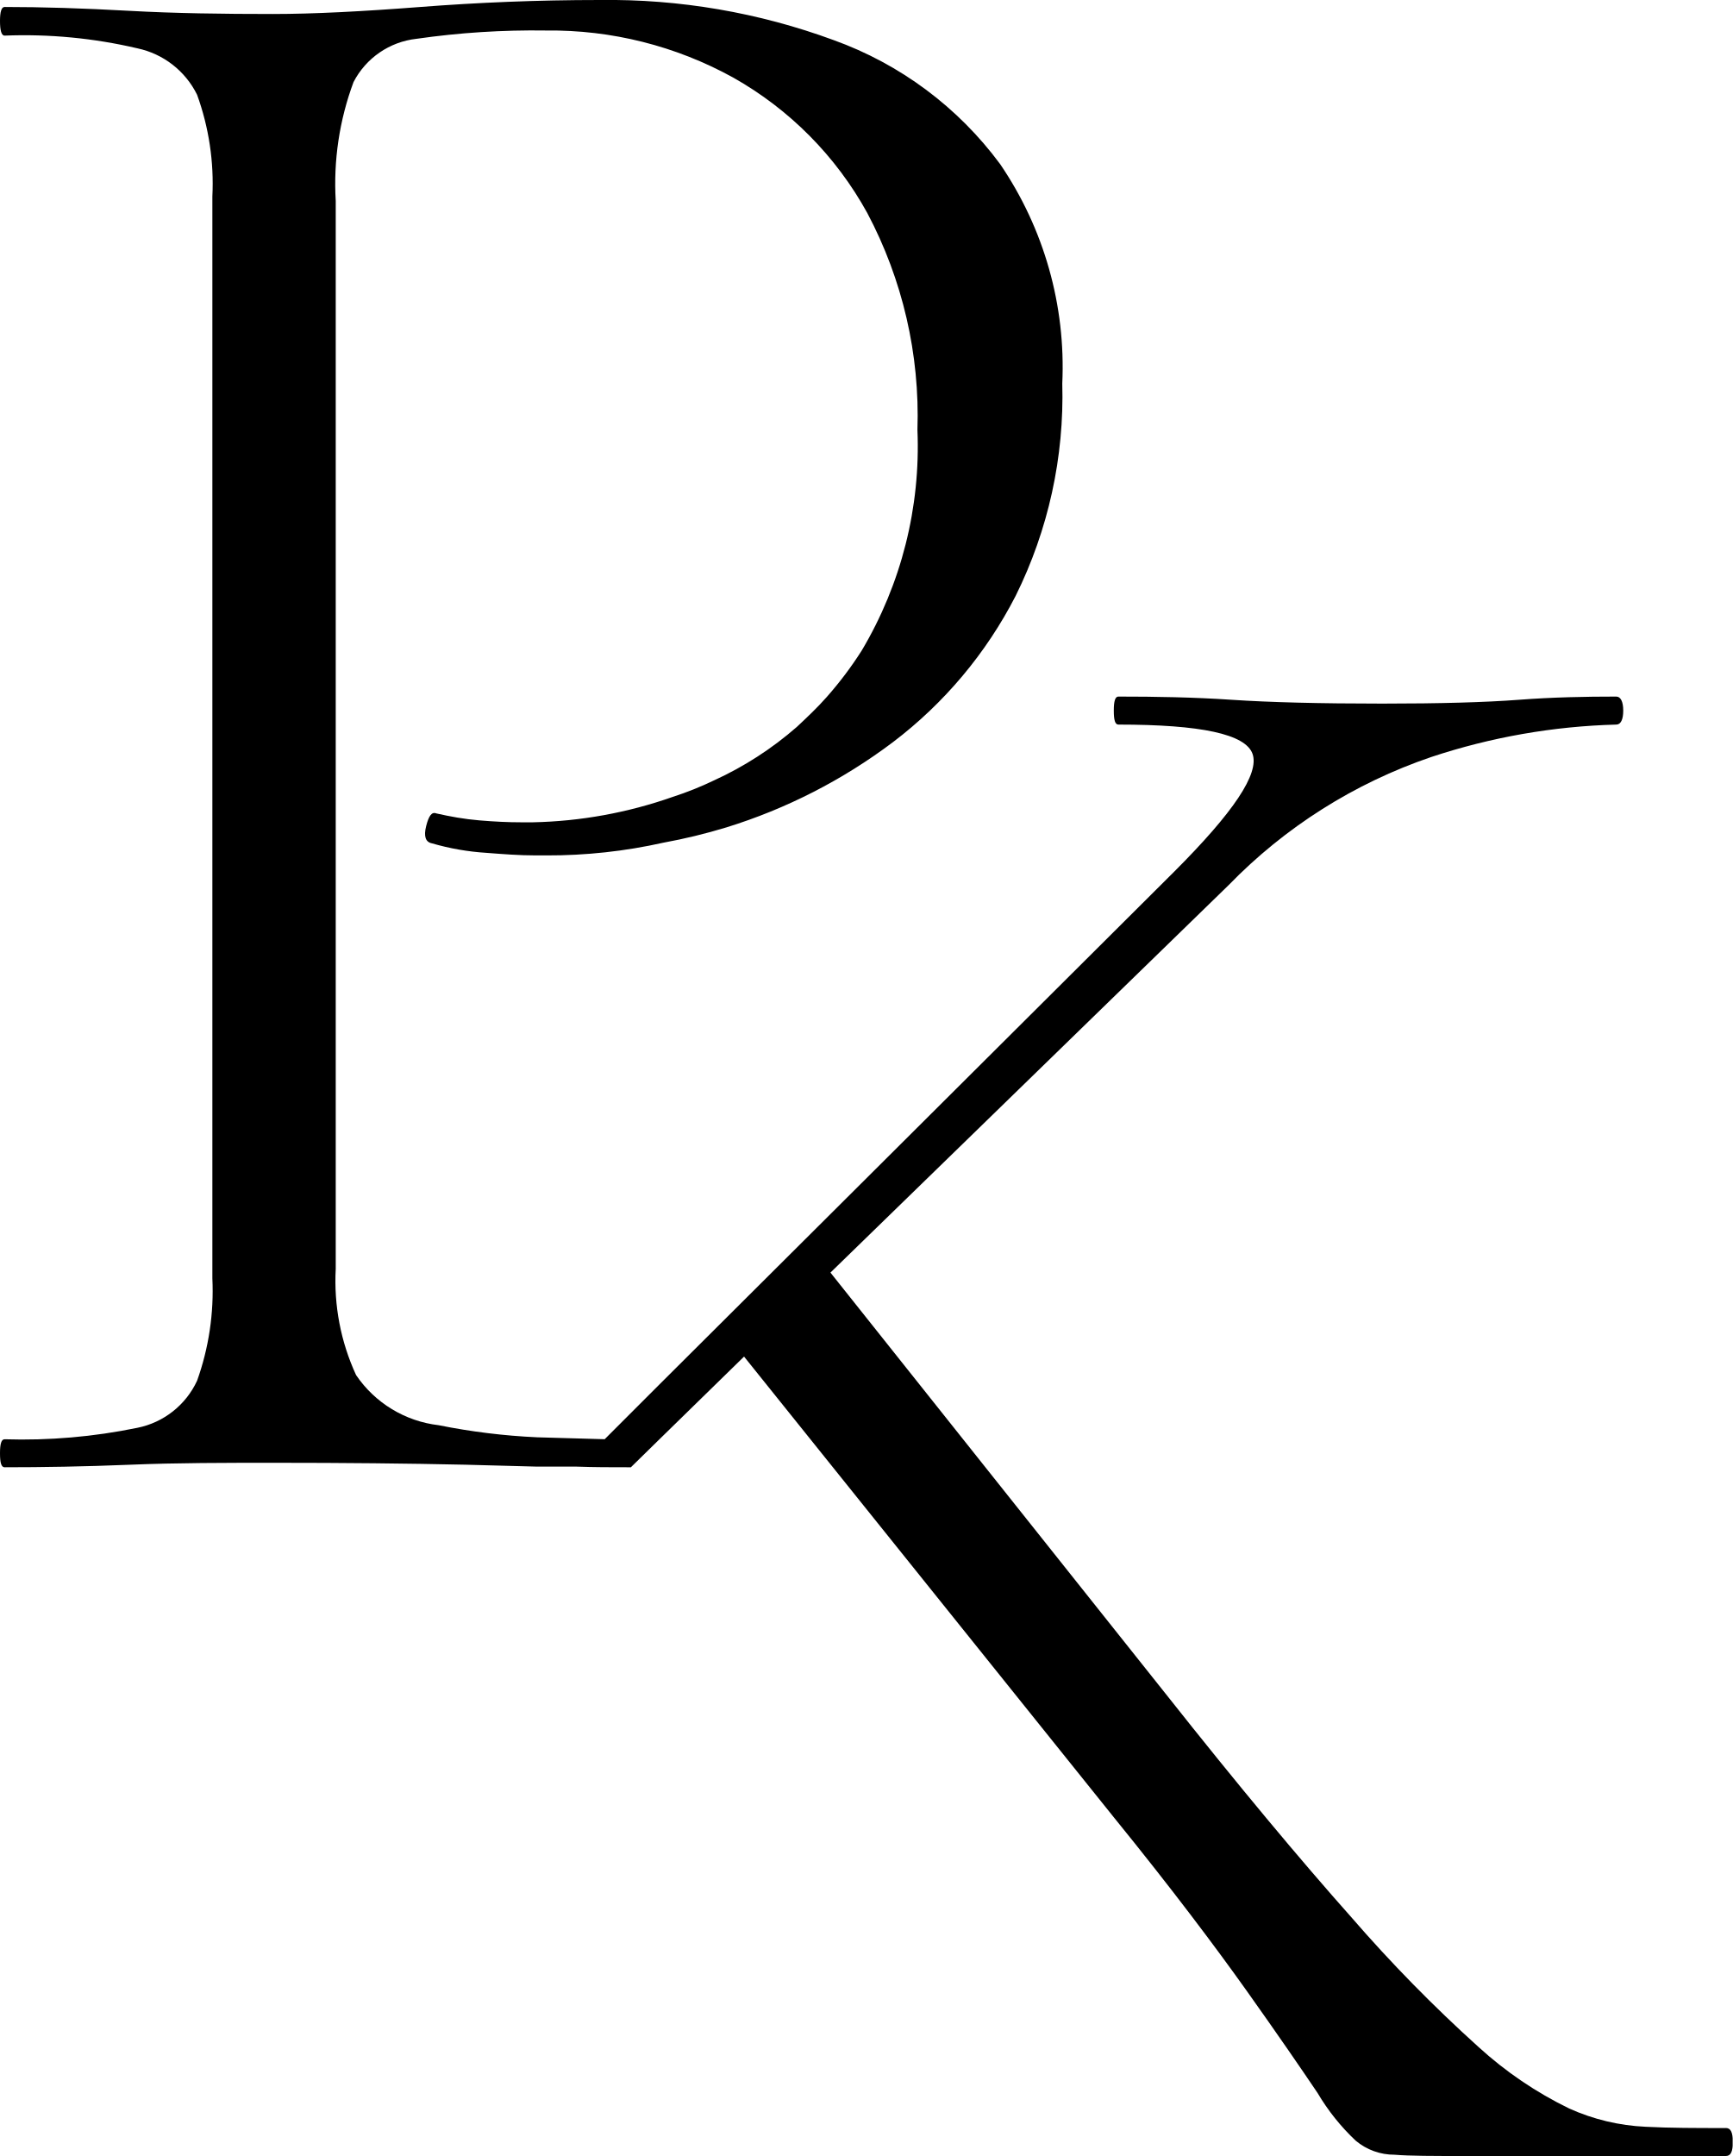
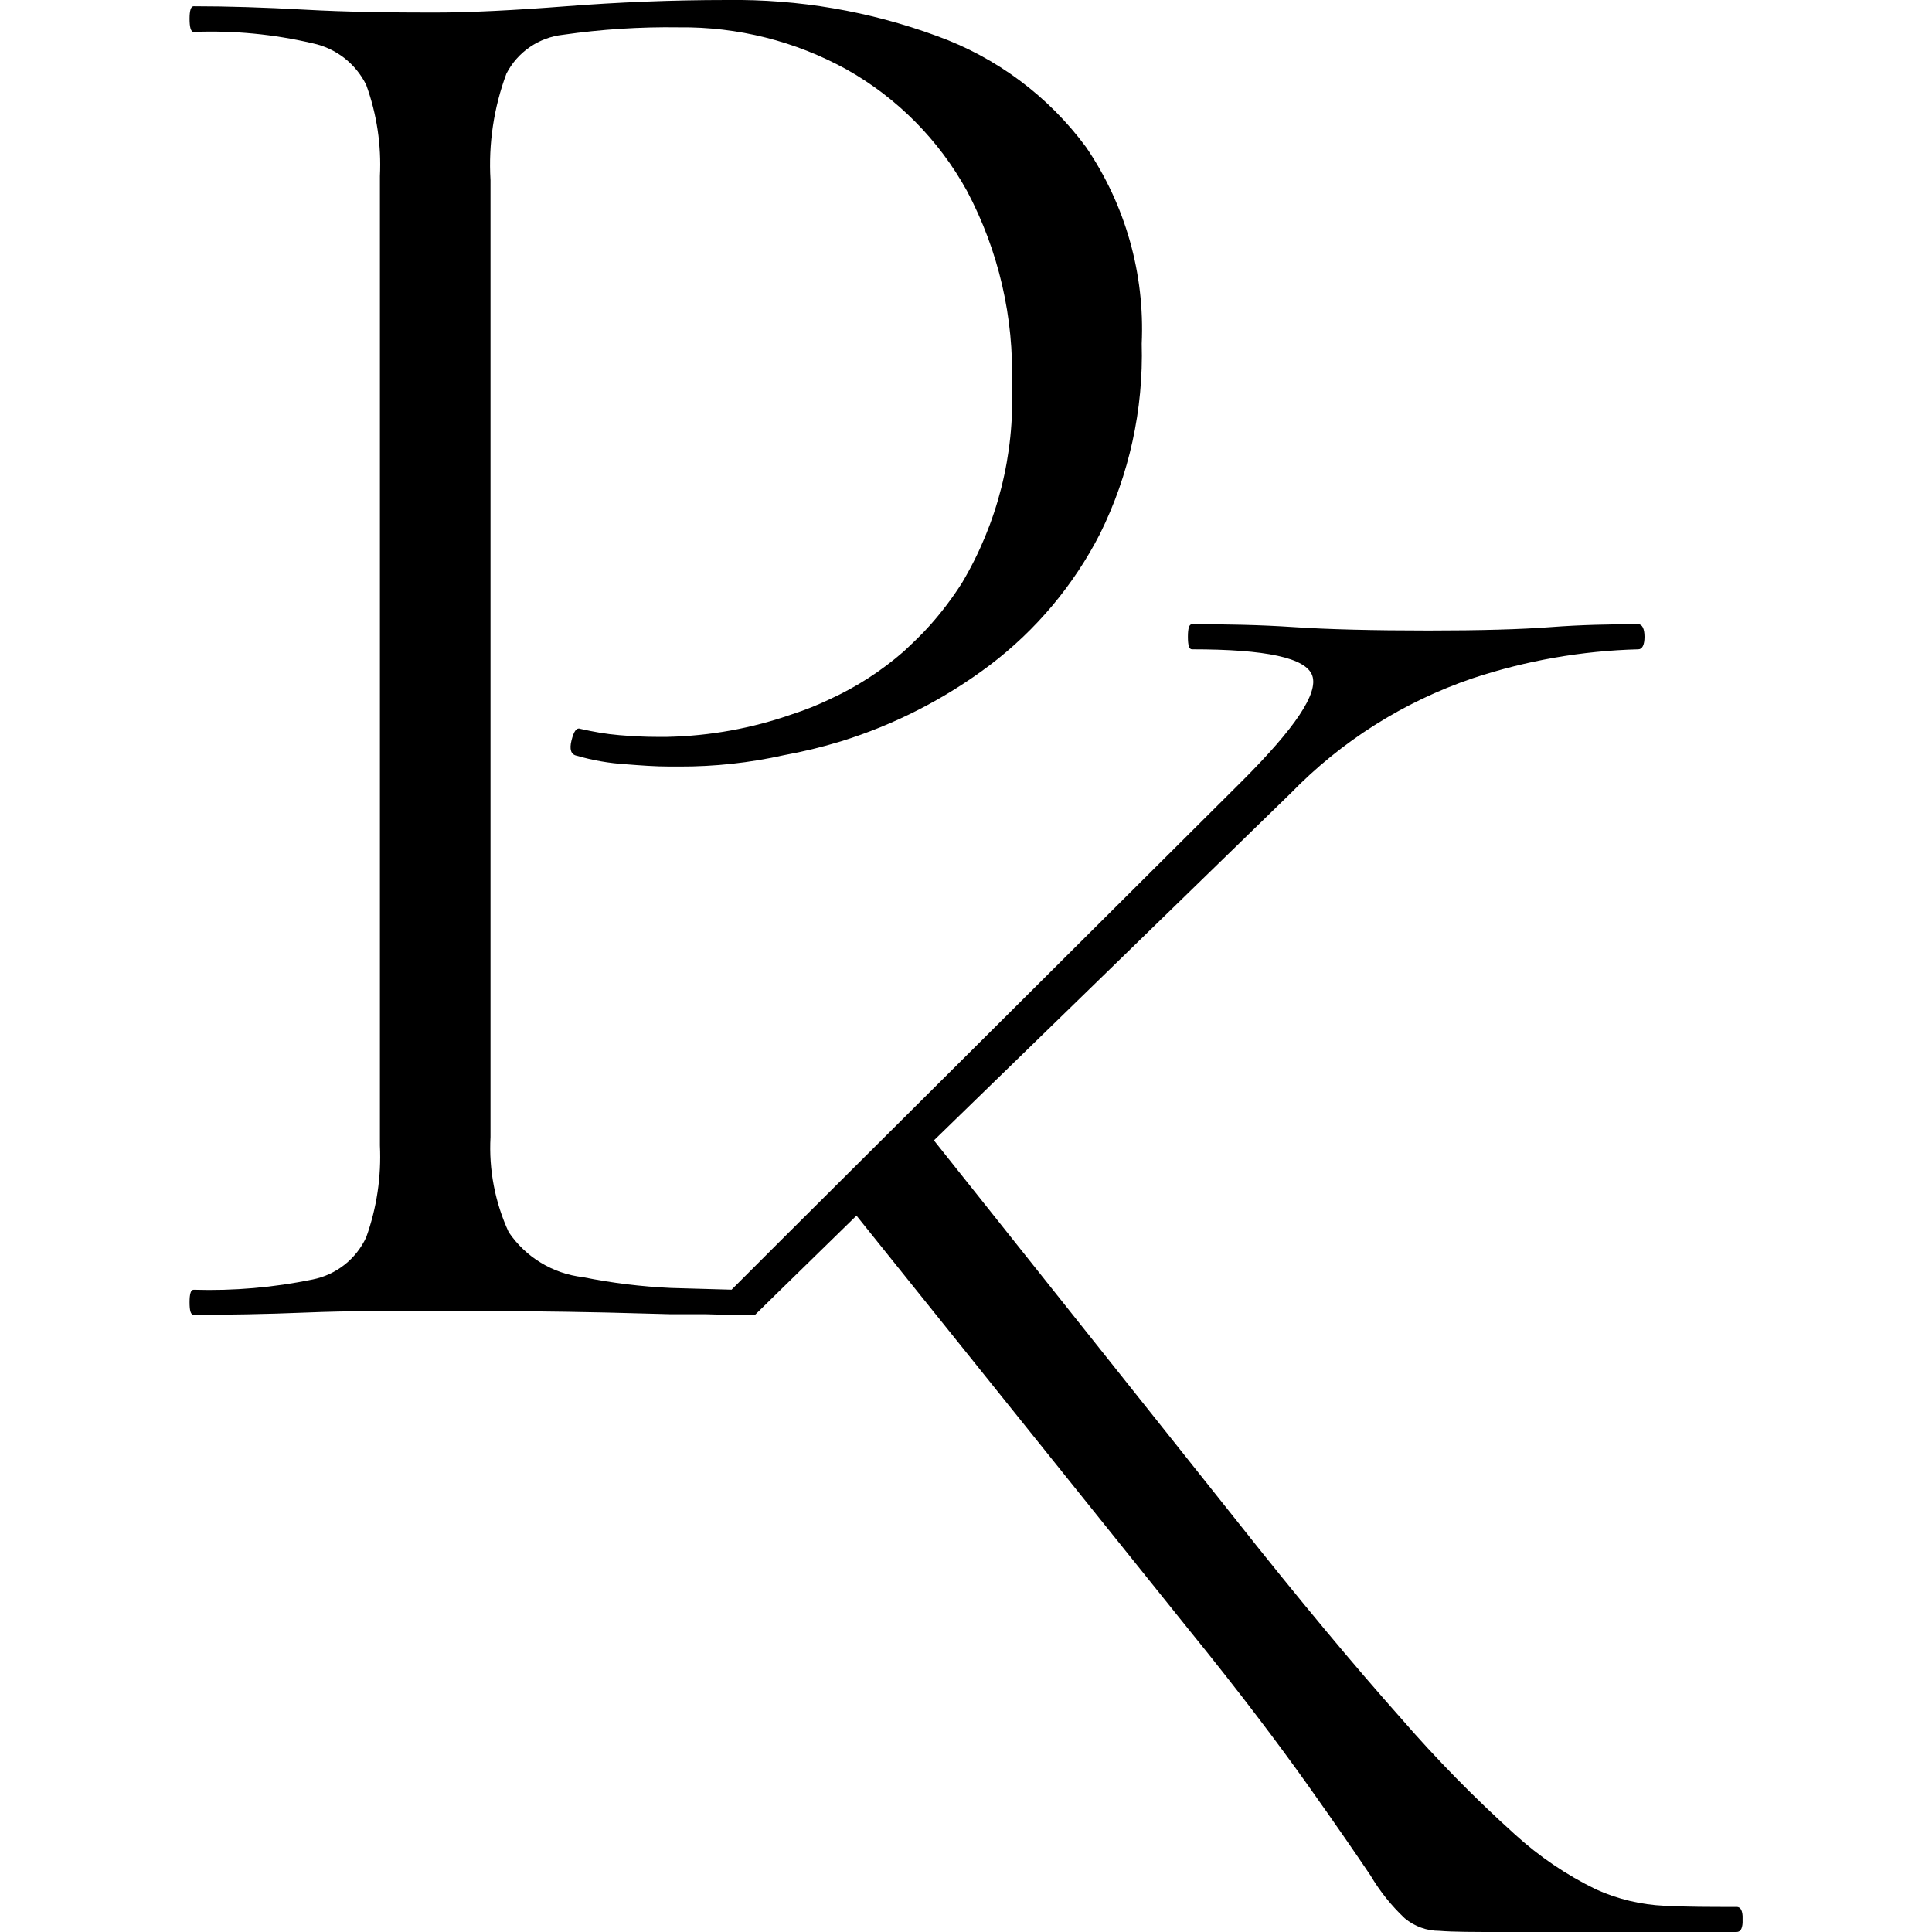
- <svg xmlns="http://www.w3.org/2000/svg" width="38.004" height="47.278" viewBox="0 0 38.004 47.278">
+ <svg xmlns="http://www.w3.org/2000/svg" width="48.000" height="48.000" viewBox="0 0 38.000 47.278">
  <style>
path {
  fill: #000;
}
@media (prefers-color-scheme: dark) {
  path {
    fill: #efebe7;
  }
}
</style>
  <defs>
    <clipPath id="clip-path">
-       <rect id="Rectangle_4" data-name="Rectangle 4" width="38.004" height="47.278" />
+       <rect id="Rectangle_4" data-name="Rectangle 4" width="38.004" height="47.278" fill="#000" />
    </clipPath>
  </defs>
  <g id="Group_4" data-name="Group 4" transform="translate(0 0)" style="isolation: isolate">
    <g id="Group_3" data-name="Group 3" transform="translate(0 0)" clip-path="url(#clip-path)">
-       <path id="Path_22" data-name="Path 22" d="M37.851,46.665c-.642,0-1.227,0-1.757-.028a4.577,4.577,0,0,1-1.674-.4,8.385,8.385,0,0,1-1.994-1.353,32.368,32.368,0,0,1-2.789-2.845c-1.116-1.255-2.469-2.873-4.072-4.9l-7.35-9.233,8.73-8.493A11.256,11.256,0,0,1,31.393,16.6a14.056,14.056,0,0,1,4.058-.711c.1,0,.153-.112.153-.307s-.056-.307-.153-.307c-.683,0-1.395.014-2.134.07s-1.729.084-3,.084q-2.05,0-3.305-.084c-.837-.056-1.66-.07-2.482-.07-.07,0-.1.1-.1.307s.028.307.1.307c1.813,0,2.789.209,2.943.642s-.418,1.283-1.715,2.58L14.49,30.333l-1.227,1.227c-.53-.014-1.032-.028-1.478-.042a14.224,14.224,0,0,1-2.162-.265,2.543,2.543,0,0,1-1.813-1.1,4.924,4.924,0,0,1-.446-2.329V4.407A6.391,6.391,0,0,1,7.754,1.8,1.774,1.774,0,0,1,9.135.851,18.094,18.094,0,0,1,11.98.669,8.289,8.289,0,0,1,16.08,1.7a7.629,7.629,0,0,1,2.943,2.971,9.482,9.482,0,0,1,1.1,4.756A8.747,8.747,0,0,1,18.9,14.267a8.1,8.1,0,0,1-.767,1.018c-.209.237-.432.446-.655.655a7.481,7.481,0,0,1-1.813,1.171,7.225,7.225,0,0,1-.907.363,9.868,9.868,0,0,1-3.068.558h-.265c-.279,0-.572-.014-.907-.042s-.642-.084-.948-.153c-.1-.042-.167.056-.223.279s-.014.349.126.377a5.528,5.528,0,0,0,1.2.209c.363.028.711.056,1.088.056h.223a11.566,11.566,0,0,0,2.566-.279,12.419,12.419,0,0,0,1.381-.335,11.931,11.931,0,0,0,3.654-1.869,9.437,9.437,0,0,0,2.692-3.208A9.859,9.859,0,0,0,23.3,8.41,7.9,7.9,0,0,0,21.938,3.6,7.846,7.846,0,0,0,18.284.879,14.308,14.308,0,0,0,13.151,0c-1.367,0-2.678.056-3.933.153S6.876.307,5.983.307C4.9.307,3.835.293,2.831.237S.92.153.1.153c-.07,0-.1.112-.1.307S.028.781.1.781a10.886,10.886,0,0,1,2.915.279A1.9,1.9,0,0,1,4.323,2.078a5.719,5.719,0,0,1,.335,2.231V28.032a5.845,5.845,0,0,1-.335,2.245A1.843,1.843,0,0,1,3.012,31.31,12.5,12.5,0,0,1,.1,31.561c-.07,0-.1.1-.1.307s.028.307.1.307c.823,0,1.743-.014,2.761-.056s2.078-.042,3.18-.042c1.506,0,2.887.014,4.17.042l1.576.042h.865c.377.014.753.014,1.116.014h.07l.655-.642,1.827-1.785,8.117,10.111c1.269,1.562,2.231,2.845,2.915,3.807s1.2,1.715,1.548,2.231a4.76,4.76,0,0,0,.837,1.046,1.317,1.317,0,0,0,.851.307c.335.028.851.028,1.534.028h5.732c.112,0,.153-.1.153-.307s-.042-.307-.153-.307" transform="translate(0 0)" />
+       <path id="Path_22" data-name="Path 22" d="M37.851,46.665c-.642,0-1.227,0-1.757-.028a4.577,4.577,0,0,1-1.674-.4,8.385,8.385,0,0,1-1.994-1.353,32.368,32.368,0,0,1-2.789-2.845c-1.116-1.255-2.469-2.873-4.072-4.9l-7.35-9.233,8.73-8.493A11.256,11.256,0,0,1,31.393,16.6a14.056,14.056,0,0,1,4.058-.711c.1,0,.153-.112.153-.307s-.056-.307-.153-.307c-.683,0-1.395.014-2.134.07s-1.729.084-3,.084q-2.05,0-3.305-.084c-.837-.056-1.66-.07-2.482-.07-.07,0-.1.1-.1.307s.028.307.1.307c1.813,0,2.789.209,2.943.642s-.418,1.283-1.715,2.58L14.49,30.333l-1.227,1.227c-.53-.014-1.032-.028-1.478-.042a14.224,14.224,0,0,1-2.162-.265,2.543,2.543,0,0,1-1.813-1.1,4.924,4.924,0,0,1-.446-2.329V4.407A6.391,6.391,0,0,1,7.754,1.8,1.774,1.774,0,0,1,9.135.851,18.094,18.094,0,0,1,11.98.669,8.289,8.289,0,0,1,16.08,1.7a7.629,7.629,0,0,1,2.943,2.971,9.482,9.482,0,0,1,1.1,4.756A8.747,8.747,0,0,1,18.9,14.267a8.1,8.1,0,0,1-.767,1.018c-.209.237-.432.446-.655.655a7.481,7.481,0,0,1-1.813,1.171,7.225,7.225,0,0,1-.907.363,9.868,9.868,0,0,1-3.068.558h-.265c-.279,0-.572-.014-.907-.042s-.642-.084-.948-.153c-.1-.042-.167.056-.223.279s-.014.349.126.377a5.528,5.528,0,0,0,1.2.209c.363.028.711.056,1.088.056h.223a11.566,11.566,0,0,0,2.566-.279,12.419,12.419,0,0,0,1.381-.335,11.931,11.931,0,0,0,3.654-1.869,9.437,9.437,0,0,0,2.692-3.208A9.859,9.859,0,0,0,23.3,8.41,7.9,7.9,0,0,0,21.938,3.6,7.846,7.846,0,0,0,18.284.879,14.308,14.308,0,0,0,13.151,0c-1.367,0-2.678.056-3.933.153S6.876.307,5.983.307C4.9.307,3.835.293,2.831.237S.92.153.1.153c-.07,0-.1.112-.1.307S.028.781.1.781a10.886,10.886,0,0,1,2.915.279A1.9,1.9,0,0,1,4.323,2.078a5.719,5.719,0,0,1,.335,2.231V28.032a5.845,5.845,0,0,1-.335,2.245A1.843,1.843,0,0,1,3.012,31.31,12.5,12.5,0,0,1,.1,31.561c-.07,0-.1.1-.1.307s.028.307.1.307c.823,0,1.743-.014,2.761-.056s2.078-.042,3.18-.042c1.506,0,2.887.014,4.17.042l1.576.042h.865c.377.014.753.014,1.116.014h.07l.655-.642,1.827-1.785,8.117,10.111c1.269,1.562,2.231,2.845,2.915,3.807s1.2,1.715,1.548,2.231a4.76,4.76,0,0,0,.837,1.046,1.317,1.317,0,0,0,.851.307c.335.028.851.028,1.534.028h5.732c.112,0,.153-.1.153-.307s-.042-.307-.153-.307" transform="translate(0 0)" fill="#000" />
    </g>
  </g>
</svg>
